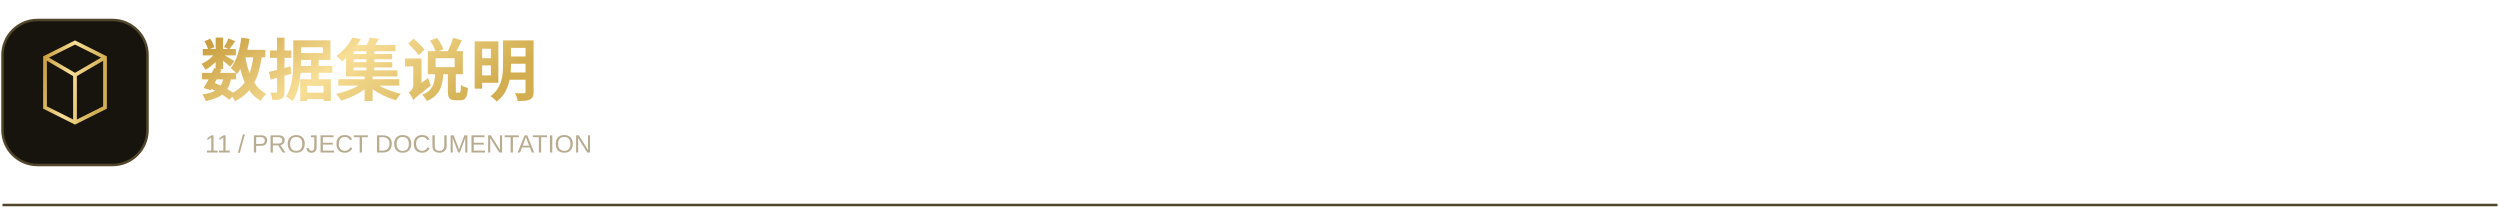
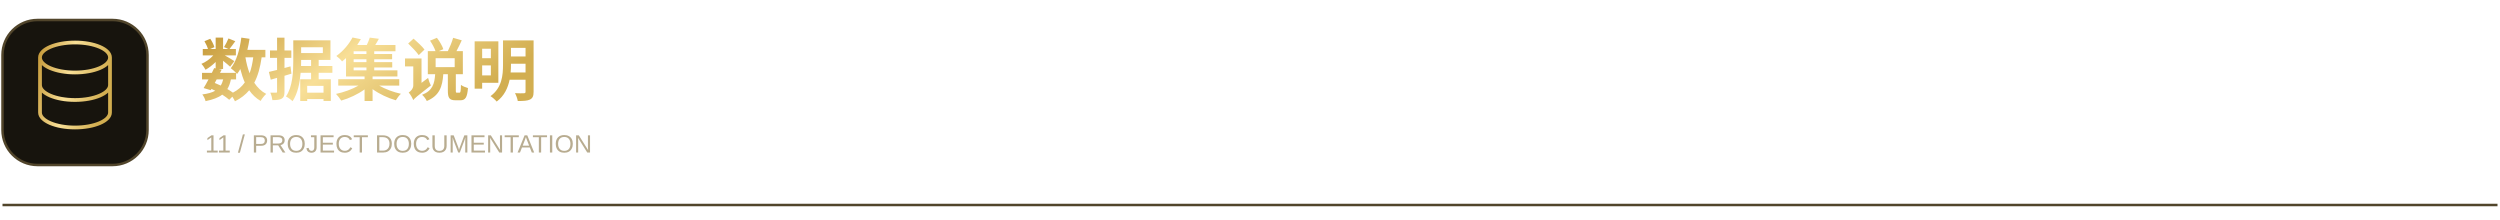
<svg xmlns="http://www.w3.org/2000/svg" width="1000" height="88" viewBox="0 0 1000 88" role="img">
  <defs>
    <linearGradient id="gold" x1="0%" y1="0%" x2="100%" y2="25%">
      <stop offset="0%" stop-color="#C59938" />
      <stop offset="48%" stop-color="#F8DF97" />
      <stop offset="100%" stop-color="#D2AE50" />
    </linearGradient>
    <linearGradient id="shine">
      <stop stop-color="#FFF3C8" stop-opacity="0" />
      <stop offset=".48" stop-color="#D6B960" stop-opacity=".15" />
      <stop offset=".53" stop-color="#FFF8E4" stop-opacity=".7" />
      <stop offset=".59" stop-color="#D6B960" stop-opacity=".12" />
      <stop offset="1" stop-color="#FFF3C8" stop-opacity="0" />
    </linearGradient>
    <clipPath id="hero">
      <rect x="1" y="1" width="998" height="258" rx="18" />
    </clipPath>
  </defs>
  <rect x="1" y="8" width="58" height="58" rx="14" fill="#17140D" stroke="#51452B" />
-   <path d="M18 23l12-6 12 6v20l-12 6-12-6z M18 23l12 7 12-7 M30 30v19" fill="none" stroke="url(#gold)" stroke-width="1.5" />
+   <path d="M16 23a14 6 0 1 0 28 0a14 6 0 1 0-28 0 M16 23v22a14 6 0 0 0 28 0V23 M16 34a14 6 0 0 0 28 0" fill="none" stroke="url(#gold)" stroke-width="1.5" stroke-linejoin="round" stroke-linecap="round" />
  <text x="80" y="38" font-family="Segoe UI,Microsoft YaHei,Arial,sans-serif" font-size="27" font-weight="700" fill="url(#gold)">数据集说明</text>
  <text x="82" y="61" font-family="Segoe UI,Microsoft YaHei,Arial,sans-serif" font-size="10" font-weight="400" fill="#B8AC90">11 / PROJECT DOCUMENTATION</text>
  <path d="M1 82H999" stroke="#51452B" />
</svg>
